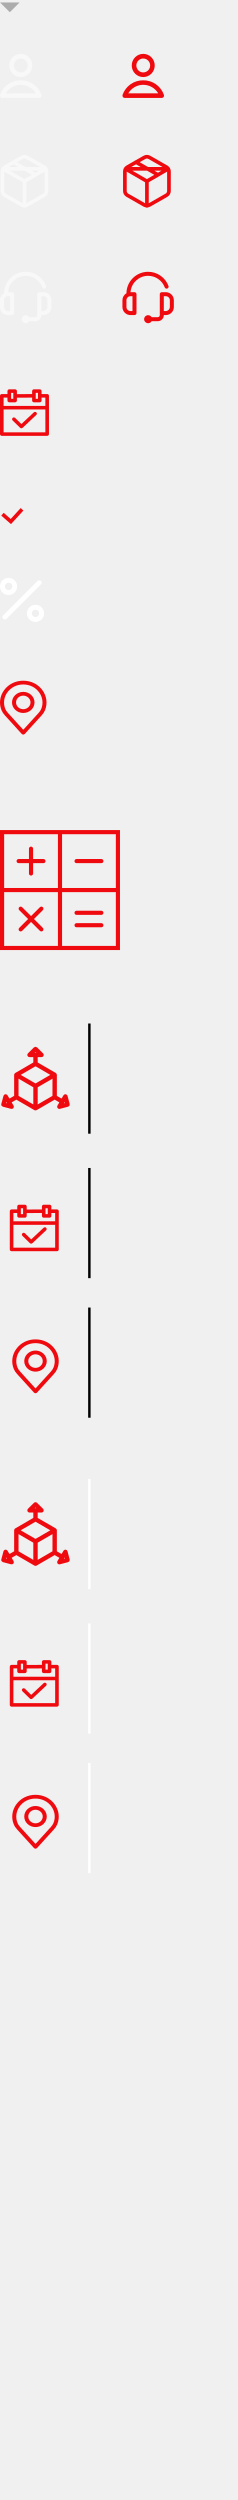
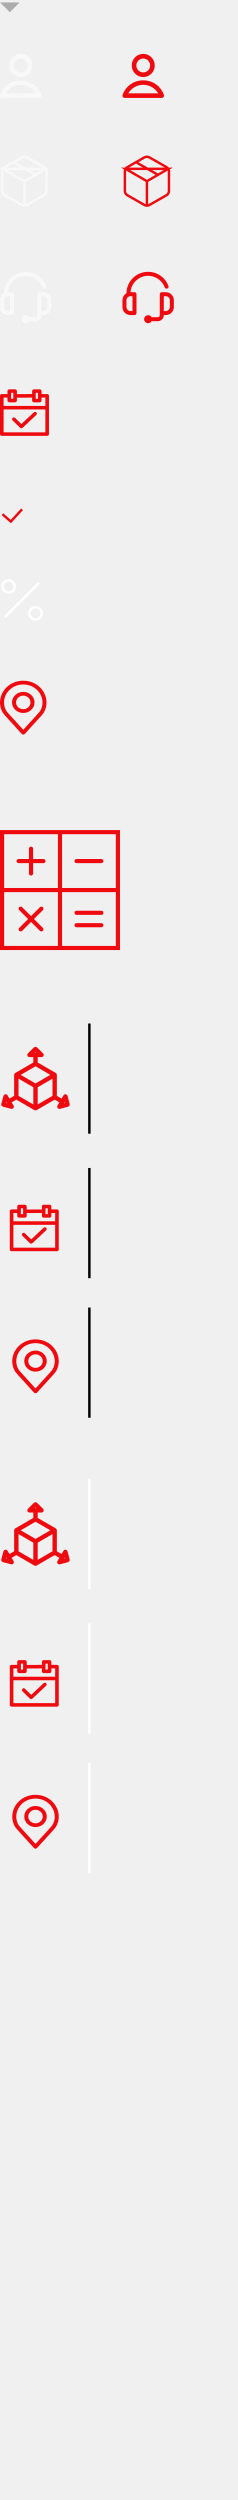
<svg xmlns="http://www.w3.org/2000/svg" width="97" height="1021" viewBox="0 0 97 1021" fill="none">
  <g clip-path="url(#clip0)">
    <path d="M8.5 31.473C7.254 31.473 6.059 30.974 5.178 30.086C4.297 29.198 3.802 27.993 3.802 26.737C3.802 25.48 4.297 24.276 5.178 23.387C6.059 22.499 7.254 22 8.5 22C9.746 22 10.941 22.499 11.822 23.387C12.703 24.276 13.198 25.48 13.198 26.737C13.198 27.993 12.703 29.198 11.822 30.086C10.941 30.974 9.746 31.473 8.5 31.473ZM8.5 23.895C8.13 23.895 7.763 23.968 7.421 24.111C7.079 24.254 6.769 24.463 6.507 24.727C6.245 24.991 6.037 25.304 5.896 25.649C5.754 25.994 5.681 26.363 5.681 26.737C5.681 27.11 5.754 27.479 5.896 27.824C6.037 28.169 6.245 28.482 6.507 28.746C6.769 29.01 7.079 29.219 7.421 29.362C7.763 29.505 8.13 29.578 8.5 29.578C9.248 29.578 9.965 29.279 10.493 28.746C11.022 28.213 11.319 27.49 11.319 26.737C11.319 25.983 11.022 25.26 10.493 24.727C9.965 24.194 9.248 23.895 8.5 23.895ZM16.956 38.767C17.002 38.913 17.012 39.067 16.986 39.218C16.959 39.368 16.897 39.509 16.805 39.63C16.713 39.751 16.593 39.848 16.456 39.912C16.319 39.976 16.168 40.006 16.017 39.999H0.983C0.832 40.006 0.681 39.976 0.544 39.912C0.407 39.848 0.287 39.751 0.195 39.63C0.103 39.509 0.041 39.368 0.014 39.218C-0.012 39.067 -0.002 38.913 0.044 38.767C0.654 37.004 1.799 35.479 3.317 34.408C4.835 33.337 6.648 32.774 8.5 32.799C10.352 32.774 12.165 33.337 13.683 34.408C15.2 35.479 16.346 37.004 16.956 38.767ZM2.393 38.104H14.607C13.971 37.045 13.075 36.17 12.005 35.562C10.935 34.955 9.728 34.636 8.5 34.636C7.272 34.636 6.065 34.955 4.995 35.562C3.925 36.17 3.029 37.045 2.393 38.104Z" fill="#F8F8F8" />
    <path d="M58.5 31.473C57.254 31.473 56.059 30.974 55.178 30.086C54.297 29.198 53.802 27.993 53.802 26.737C53.802 25.48 54.297 24.276 55.178 23.387C56.059 22.499 57.254 22 58.5 22C59.746 22 60.941 22.499 61.822 23.387C62.703 24.276 63.198 25.48 63.198 26.737C63.198 27.993 62.703 29.198 61.822 30.086C60.941 30.974 59.746 31.473 58.5 31.473ZM58.5 23.895C58.13 23.895 57.763 23.968 57.421 24.111C57.079 24.254 56.769 24.463 56.507 24.727C56.245 24.991 56.037 25.304 55.896 25.649C55.754 25.994 55.681 26.363 55.681 26.737C55.681 27.11 55.754 27.479 55.896 27.824C56.037 28.169 56.245 28.482 56.507 28.746C56.769 29.01 57.079 29.219 57.421 29.362C57.763 29.505 58.13 29.578 58.5 29.578C59.248 29.578 59.965 29.279 60.493 28.746C61.022 28.213 61.319 27.49 61.319 26.737C61.319 25.983 61.022 25.26 60.493 24.727C59.965 24.194 59.248 23.895 58.5 23.895ZM66.956 38.767C67.002 38.913 67.012 39.067 66.986 39.218C66.959 39.368 66.897 39.509 66.805 39.63C66.713 39.751 66.593 39.848 66.456 39.912C66.319 39.976 66.168 40.006 66.017 39.999H50.983C50.832 40.006 50.681 39.976 50.544 39.912C50.407 39.848 50.287 39.751 50.195 39.63C50.103 39.509 50.041 39.368 50.014 39.218C49.988 39.067 49.998 38.913 50.044 38.767C50.654 37.004 51.8 35.479 53.317 34.408C54.835 33.337 56.648 32.774 58.5 32.799C60.352 32.774 62.165 33.337 63.683 34.408C65.201 35.479 66.346 37.004 66.956 38.767ZM52.393 38.104H64.607C63.971 37.045 63.075 36.17 62.005 35.562C60.935 34.955 59.728 34.636 58.5 34.636C57.272 34.636 56.065 34.955 54.995 35.562C53.925 36.17 53.029 37.045 52.393 38.104Z" fill="#EF0A0F" />
-     <path d="M14.5 71.398L5.5 66.208L14.5 71.398ZM1.27 68.958L10 74.008L18.73 68.958H1.27ZM10 84.078V73.998V84.078ZM19 77.998V69.998C19 69.647 18.907 69.303 18.732 68.999C18.556 68.695 18.304 68.443 18 68.268L11 64.268C10.696 64.092 10.351 64 10 64C9.649 64 9.304 64.092 9 64.268L2 68.268C1.696 68.443 1.444 68.695 1.268 68.999C1.093 69.303 1 69.647 1 69.998V77.998C1 78.349 1.093 78.693 1.268 78.997C1.444 79.3 1.696 79.553 2 79.728L9 83.728C9.304 83.903 9.649 83.996 10 83.996C10.351 83.996 10.696 83.903 11 83.728L18 79.728C18.304 79.553 18.556 79.3 18.732 78.997C18.907 78.693 19 78.349 19 77.998Z" stroke="#F8F8F8" stroke-width="1.5" stroke-linecap="round" stroke-linejoin="round" />
-     <path d="M64.5 71.398L55.5 66.208L64.5 71.398ZM51.27 68.958L60 74.008L68.73 68.958H51.27ZM60 84.078V73.998V84.078ZM69 77.998V69.998C69 69.647 68.907 69.303 68.731 68.999C68.556 68.695 68.304 68.443 68 68.268L61 64.268C60.696 64.092 60.351 64 60 64C59.649 64 59.304 64.092 59 64.268L52 68.268C51.696 68.443 51.444 68.695 51.269 68.999C51.093 69.303 51 69.647 51 69.998V77.998C51 78.349 51.093 78.693 51.269 78.997C51.444 79.3 51.696 79.553 52 79.728L59 83.728C59.304 83.903 59.649 83.996 60 83.996C60.351 83.996 60.696 83.903 61 83.728L68 79.728C68.304 79.553 68.556 79.3 68.731 78.997C68.907 78.693 69 78.349 69 77.998Z" stroke="#EF0A0F" stroke-width="1.5" stroke-linecap="round" stroke-linejoin="round" />
+     <path d="M14.5 71.398L5.5 66.208L14.5 71.398ZM1.27 68.958L10 74.008L18.73 68.958H1.27ZM10 84.078V73.998V84.078ZM19 77.998V69.998C19 69.647 18.907 69.303 18.732 68.999C18.556 68.695 18.304 68.443 18 68.268L11 64.268C10.696 64.092 10.351 64 10 64C9.649 64 9.304 64.092 9 64.268L2 68.268C1.696 68.443 1.444 68.695 1.268 68.999C1.093 69.303 1 69.647 1 69.998V77.998C1 78.349 1.093 78.693 1.268 78.997C1.444 79.3 1.696 79.553 2 79.728L9 83.728C9.304 83.903 9.649 83.996 10 83.996C10.351 83.996 10.696 83.903 11 83.728L18 79.728C18.304 79.553 18.556 79.3 18.732 78.997C18.907 78.693 19 78.349 19 77.998Z" stroke="#F8F8F8" strokeWidth="1.5" strokeLinecap="round" strokeLinejoin="round" />
+     <path d="M64.5 71.398L55.5 66.208L64.5 71.398ZM51.27 68.958L60 74.008L68.73 68.958H51.27ZM60 84.078V73.998V84.078ZM69 77.998V69.998C69 69.647 68.907 69.303 68.731 68.999C68.556 68.695 68.304 68.443 68 68.268L61 64.268C60.696 64.092 60.351 64 60 64C59.649 64 59.304 64.092 59 64.268L52 68.268C51.696 68.443 51.444 68.695 51.269 68.999C51.093 69.303 51 69.647 51 69.998V77.998C51 78.349 51.093 78.693 51.269 78.997C51.444 79.3 51.696 79.553 52 79.728L59 83.728C59.304 83.903 59.649 83.996 60 83.996C60.351 83.996 60.696 83.903 61 83.728L68 79.728C68.304 79.553 68.556 79.3 68.731 78.997C68.907 78.693 69 78.349 69 77.998Z" stroke="#EF0A0F" strokeWidth="1.5" strokeLinecap="round" strokeLinejoin="round" />
    <path d="M4.922 119.326H3.301C3.575 115.594 6.699 112.641 10.5 112.641C13.508 112.641 16.23 114.535 17.273 117.355C17.43 117.78 17.902 117.997 18.327 117.84C18.752 117.682 18.969 117.211 18.811 116.786C18.19 115.105 17.085 113.667 15.617 112.627C14.116 111.562 12.346 111 10.5 111C8.134 111 5.909 111.922 4.235 113.595C2.584 115.246 1.665 117.435 1.642 119.767C0.661 120.335 0 121.395 0 122.607V125.396C0 127.206 1.472 128.678 3.281 128.678H4.922C5.375 128.678 5.742 128.31 5.742 127.857V120.146C5.742 119.693 5.375 119.326 4.922 119.326ZM4.102 127.037H3.281C2.377 127.037 1.641 126.301 1.641 125.396V122.607C1.641 121.703 2.377 120.967 3.281 120.967H4.102V127.037Z" fill="#F8F8F8" />
    <path d="M17.719 119.326H16.078C15.625 119.326 15.258 119.693 15.258 120.146V128.719C15.258 129.171 14.89 129.539 14.438 129.539H11.935V129.565C11.656 129.06 11.118 128.719 10.5 128.719C9.594 128.719 8.859 129.453 8.859 130.359C8.859 131.265 9.594 132 10.5 132C11.118 132 11.656 131.658 11.935 131.154V131.18H14.438C15.794 131.18 16.898 130.076 16.898 128.719V128.678H17.719C19.528 128.678 21 127.206 21 125.396V122.607C21 120.798 19.528 119.326 17.719 119.326ZM19.359 125.396C19.359 126.301 18.623 127.037 17.719 127.037H16.898V120.967H17.719C18.623 120.967 19.359 121.703 19.359 122.607V125.396Z" fill="#F8F8F8" />
    <path d="M54.922 119.326H53.301C53.575 115.594 56.699 112.641 60.5 112.641C63.508 112.641 66.23 114.535 67.273 117.355C67.43 117.78 67.902 117.997 68.327 117.84C68.752 117.682 68.969 117.211 68.811 116.786C68.19 115.105 67.085 113.667 65.617 112.627C64.116 111.562 62.346 111 60.5 111C58.134 111 55.909 111.922 54.236 113.595C52.584 115.246 51.665 117.435 51.642 119.767C50.661 120.335 50 121.395 50 122.607V125.396C50 127.206 51.472 128.678 53.281 128.678H54.922C55.375 128.678 55.742 128.31 55.742 127.857V120.146C55.742 119.693 55.375 119.326 54.922 119.326ZM54.102 127.037H53.281C52.377 127.037 51.641 126.301 51.641 125.396V122.607C51.641 121.703 52.377 120.967 53.281 120.967H54.102V127.037Z" fill="#EF0A0F" />
    <path d="M67.719 119.326H66.078C65.625 119.326 65.258 119.693 65.258 120.146V128.719C65.258 129.171 64.89 129.539 64.438 129.539H61.935V129.565C61.656 129.06 61.118 128.719 60.5 128.719C59.594 128.719 58.859 129.453 58.859 130.359C58.859 131.265 59.594 132 60.5 132C61.118 132 61.656 131.658 61.935 131.154V131.18H64.438C65.794 131.18 66.898 130.076 66.898 128.719V128.678H67.719C69.528 128.678 71 127.206 71 125.396V122.607C71 120.798 69.528 119.326 67.719 119.326ZM69.359 125.396C69.359 126.301 68.623 127.037 67.719 127.037H66.898V120.967H67.719C68.623 120.967 69.359 121.703 69.359 122.607V125.396Z" fill="#EF0A0F" />
    <path d="M19.263 160.929H16.216V162.376H18.526V176.553H1.474V162.376H3.784V160.929H0.737C0.33 160.929 0 161.253 0 161.652V177.277C0 177.676 0.33 178 0.737 178H19.263C19.67 178 20 177.676 20 177.277V161.652C20 161.253 19.67 160.929 19.263 160.929Z" fill="#EF0A0F" />
    <path d="M23.263 493.929H20.216V495.376H22.526V509.553H5.474V495.376H7.784V493.929H4.737C4.33 493.929 4 494.253 4 494.652V510.277C4 510.676 4.33 511 4.737 511H23.263C23.67 511 24 510.676 24 510.277V494.652C24 494.253 23.67 493.929 23.263 493.929Z" fill="#EF0A0F" />
    <path d="M23.263 679.929H20.216V681.376H22.526V695.553H5.474V681.376H7.784V679.929H4.737C4.33 679.929 4 680.253 4 680.652V696.277C4 696.676 4.33 697 4.737 697H23.263C23.67 697 24 696.676 24 696.277V680.652C24 680.253 23.67 679.929 23.263 679.929Z" fill="#EF0A0F" />
    <path d="M13.853 160.93L6.162 160.977L6.171 162.424L13.862 162.377L13.853 160.93Z" fill="#EF0A0F" />
    <path d="M17.853 493.93L10.162 493.977L10.171 495.424L17.862 495.377L17.853 493.93Z" fill="#EF0A0F" />
    <path d="M17.853 679.93L10.162 679.977L10.171 681.424L17.862 681.377L17.853 679.93Z" fill="#EF0A0F" />
    <path d="M19.189 165.775H0.811V167.222H19.189V165.775Z" fill="#EF0A0F" />
    <path d="M23.189 498.775H4.811V500.222H23.189V498.775Z" fill="#EF0A0F" />
    <path d="M23.189 684.775H4.811V686.222H23.189V684.775Z" fill="#EF0A0F" />
    <path d="M6.167 159H3.784C3.377 159 3.047 159.324 3.047 159.723V163.581C3.047 163.981 3.377 164.305 3.784 164.305H6.167C6.574 164.305 6.904 163.981 6.904 163.581V159.723C6.904 159.324 6.574 159 6.167 159ZM5.43 162.858H4.521V160.447H5.43V162.858Z" fill="#EF0A0F" />
    <path d="M10.167 492H7.784C7.377 492 7.047 492.324 7.047 492.723V496.581C7.047 496.981 7.377 497.305 7.784 497.305H10.167C10.574 497.305 10.904 496.981 10.904 496.581V492.723C10.904 492.324 10.574 492 10.167 492ZM9.43 495.858H8.521V493.447H9.43V495.858Z" fill="#EF0A0F" />
    <path d="M10.167 678H7.784C7.377 678 7.047 678.324 7.047 678.723V682.581C7.047 682.981 7.377 683.305 7.784 683.305H10.167C10.574 683.305 10.904 682.981 10.904 682.581V678.723C10.904 678.324 10.574 678 10.167 678ZM9.43 681.858H8.521V679.447H9.43V681.858Z" fill="#EF0A0F" />
    <path d="M16.241 159H13.857C13.45 159 13.12 159.324 13.12 159.723V163.581C13.12 163.981 13.45 164.305 13.857 164.305H16.241C16.648 164.305 16.978 163.981 16.978 163.581V159.723C16.978 159.324 16.648 159 16.241 159ZM15.503 162.858H14.594V160.447H15.503V162.858Z" fill="#EF0A0F" />
    <path d="M20.241 492H17.857C17.45 492 17.12 492.324 17.12 492.723V496.581C17.12 496.981 17.45 497.305 17.857 497.305H20.241C20.648 497.305 20.978 496.981 20.978 496.581V492.723C20.978 492.324 20.648 492 20.241 492ZM19.503 495.858H18.594V493.447H19.503V495.858Z" fill="#EF0A0F" />
    <path d="M20.241 678H17.857C17.45 678 17.12 678.324 17.12 678.723V682.581C17.12 682.981 17.45 683.305 17.857 683.305H20.241C20.648 683.305 20.978 682.981 20.978 682.581V678.723C20.978 678.324 20.648 678 20.241 678ZM19.503 681.858H18.594V679.447H19.503V681.858Z" fill="#EF0A0F" />
    <path d="M14.857 168.434C14.575 168.145 14.108 168.135 13.815 168.411L8.734 173.179L6.197 170.689C5.909 170.407 5.442 170.406 5.154 170.689C4.867 170.971 4.867 171.429 5.154 171.712L8.201 174.702C8.345 174.843 8.533 174.914 8.722 174.914C8.906 174.914 9.089 174.847 9.231 174.713L14.833 169.457C15.128 169.181 15.138 168.723 14.857 168.434Z" fill="#EF0A0F" />
    <path d="M18.857 501.434C18.575 501.145 18.108 501.135 17.815 501.411L12.734 506.179L10.197 503.689C9.909 503.407 9.442 503.406 9.154 503.689C8.867 503.971 8.867 504.429 9.154 504.712L12.201 507.702C12.345 507.843 12.533 507.914 12.722 507.914C12.906 507.914 13.089 507.847 13.231 507.713L18.833 502.457C19.128 502.181 19.138 501.723 18.857 501.434Z" fill="#EF0A0F" />
    <path d="M18.857 687.434C18.575 687.145 18.108 687.135 17.815 687.411L12.734 692.179L10.197 689.689C9.909 689.407 9.442 689.406 9.154 689.689C8.867 689.971 8.867 690.429 9.154 690.712L12.201 693.702C12.345 693.843 12.533 693.914 12.722 693.914C12.906 693.914 13.089 693.847 13.231 693.713L18.833 688.457C19.128 688.181 19.138 687.723 18.857 687.434Z" fill="#EF0A0F" />
-     <path d="M1 210L4.429 213L9 208" stroke="#EF0A0F" stroke-width="1.5" />
-     <path d="M16 238L2 252L16 238ZM6 239.5C6 240.881 4.881 242 3.5 242C2.119 242 1 240.881 1 239.5C1 238.119 2.119 237 3.5 237C4.881 237 6 238.119 6 239.5ZM17 250.5C17 251.881 15.881 253 14.5 253C13.119 253 12 251.881 12 250.5C12 249.119 13.119 248 14.5 248C15.881 248 17 249.119 17 250.5Z" stroke="white" stroke-width="2" stroke-linecap="round" stroke-linejoin="round" />
+     <path d="M1 210L4.429 213L9 208" stroke="#EF0A0F" strokeWidth="1.5" />
+     <path d="M16 238L2 252L16 238ZM6 239.5C6 240.881 4.881 242 3.5 242C2.119 242 1 240.881 1 239.5C1 238.119 2.119 237 3.5 237C4.881 237 6 238.119 6 239.5ZM17 250.5C17 251.881 15.881 253 14.5 253C13.119 253 12 251.881 12 250.5C12 249.119 13.119 248 14.5 248C15.881 248 17 249.119 17 250.5Z" stroke="white" strokeWidth="2" strokeLinecap="round" strokeLinejoin="round" />
    <path d="M17.295 281.825C15.502 279.394 12.661 278 9.5 278C6.339 278 3.498 279.394 1.705 281.825C-0.079 284.244 -0.491 287.305 0.601 290.01C0.893 290.749 1.357 291.467 1.978 292.139L8.875 299.729C9.031 299.901 9.26 300 9.5 300C9.741 300 9.969 299.901 10.125 299.729L17.021 292.142C17.644 291.465 18.108 290.748 18.397 290.015C19.491 287.305 19.079 284.244 17.295 281.825ZM16.86 289.477C16.636 290.042 16.272 290.601 15.777 291.139C15.775 291.14 15.774 291.141 15.773 291.143L9.5 298.044L3.224 291.138C2.729 290.601 2.365 290.042 2.139 289.472C1.236 287.234 1.579 284.703 3.056 282.7C4.538 280.691 6.887 279.538 9.5 279.538C12.114 279.538 14.462 280.691 15.944 282.7C17.422 284.703 17.765 287.234 16.86 289.477Z" fill="#EF0A0F" />
    <path d="M22.295 550.825C20.503 548.394 17.661 547 14.5 547C11.339 547 8.498 548.394 6.705 550.825C4.921 553.244 4.509 556.305 5.601 559.01C5.893 559.749 6.357 560.467 6.978 561.139L13.875 568.729C14.031 568.901 14.26 569 14.5 569C14.741 569 14.969 568.901 15.125 568.729L22.021 561.142C22.644 560.465 23.108 559.748 23.397 559.015C24.491 556.305 24.079 553.244 22.295 550.825ZM21.86 558.477C21.636 559.042 21.272 559.601 20.776 560.139C20.775 560.14 20.774 560.141 20.773 560.143L14.5 567.044L8.224 560.138C7.729 559.601 7.365 559.042 7.139 558.472C6.236 556.234 6.579 553.703 8.056 551.7C9.538 549.691 11.887 548.538 14.5 548.538C17.114 548.538 19.462 549.691 20.944 551.7C22.422 553.703 22.765 556.234 21.86 558.477Z" fill="#EF0A0F" />
    <path d="M22.295 736.825C20.503 734.394 17.661 733 14.5 733C11.339 733 8.498 734.394 6.705 736.825C4.921 739.244 4.509 742.305 5.601 745.01C5.893 745.749 6.357 746.467 6.978 747.139L13.875 754.729C14.031 754.901 14.26 755 14.5 755C14.741 755 14.969 754.901 15.125 754.729L22.021 747.142C22.644 746.465 23.108 745.748 23.397 745.015C24.491 742.305 24.079 739.244 22.295 736.825ZM21.86 744.477C21.636 745.042 21.272 745.601 20.776 746.139C20.775 746.14 20.774 746.141 20.773 746.143L14.5 753.044L8.224 746.138C7.729 745.601 7.365 745.042 7.139 744.472C6.236 742.234 6.579 739.703 8.056 737.7C9.538 735.691 11.887 734.538 14.5 734.538C17.114 734.538 19.462 735.691 20.944 737.7C22.422 739.703 22.765 742.234 21.86 744.477Z" fill="#EF0A0F" />
    <path d="M9.501 282.564C6.965 282.564 4.902 284.496 4.902 286.872C4.902 289.247 6.965 291.18 9.501 291.18C12.037 291.18 14.099 289.247 14.099 286.872C14.099 284.497 12.036 282.564 9.501 282.564ZM9.501 289.641C7.871 289.641 6.545 288.399 6.545 286.872C6.545 285.345 7.871 284.103 9.501 284.103C11.131 284.103 12.457 285.345 12.457 286.872C12.457 288.399 11.131 289.641 9.501 289.641Z" fill="#EF0A0F" />
    <path d="M14.501 551.564C11.965 551.564 9.902 553.496 9.902 555.872C9.902 558.247 11.965 560.18 14.501 560.18C17.037 560.18 19.099 558.247 19.099 555.872C19.099 553.497 17.036 551.564 14.501 551.564ZM14.501 558.641C12.871 558.641 11.545 557.399 11.545 555.872C11.545 554.345 12.871 553.103 14.501 553.103C16.131 553.103 17.457 554.345 17.457 555.872C17.457 557.399 16.131 558.641 14.501 558.641Z" fill="#EF0A0F" />
    <path d="M14.501 737.564C11.965 737.564 9.902 739.496 9.902 741.872C9.902 744.247 11.965 746.18 14.501 746.18C17.037 746.18 19.099 744.247 19.099 741.872C19.099 739.497 17.036 737.564 14.501 737.564ZM14.501 744.641C12.871 744.641 11.545 743.399 11.545 741.872C11.545 740.345 12.871 739.103 14.501 739.103C16.131 739.103 17.457 740.345 17.457 741.872C17.457 743.399 16.131 744.641 14.501 744.641Z" fill="#EF0A0F" />
    <path d="M17.741 350.828H13.517V346.603C13.517 346.136 13.139 345.759 12.673 345.759C12.206 345.759 11.828 346.136 11.828 346.603V350.828H7.604C7.137 350.828 6.759 351.205 6.759 351.672C6.759 352.14 7.137 352.517 7.604 352.517H11.828V356.741C11.828 357.209 12.206 357.586 12.673 357.586C13.139 357.586 13.517 357.209 13.517 356.741V352.517H17.741C18.208 352.517 18.586 352.14 18.586 351.672C18.586 351.205 18.208 350.828 17.741 350.828Z" fill="#EF0A0F" />
    <path d="M41.397 350.828H31.259C30.793 350.828 30.414 351.205 30.414 351.672C30.414 352.14 30.793 352.517 31.259 352.517H41.397C41.863 352.517 42.242 352.14 42.242 351.672C42.242 351.205 41.863 350.828 41.397 350.828Z" fill="#EF0A0F" />
    <path d="M25.345 339H23.655H0V362.655V364.345V388H23.655H25.345H49V364.345V362.655V339H25.345ZM1.69 340.69H23.655V362.655H1.69V340.69ZM1.69 386.31V364.345H23.655V386.31H1.69ZM47.31 386.31H25.345V364.345H47.31V386.31ZM25.345 362.655V340.69H47.31V362.655H25.345Z" fill="#EF0A0F" />
    <path d="M31.259 378.707H41.397C41.863 378.707 42.242 378.329 42.242 377.862C42.242 377.395 41.863 377.017 41.397 377.017H31.259C30.793 377.017 30.414 377.395 30.414 377.862C30.414 378.329 30.793 378.707 31.259 378.707Z" fill="#EF0A0F" />
    <path d="M31.259 373.638H41.397C41.863 373.638 42.242 373.26 42.242 372.793C42.242 372.326 41.863 371.948 41.397 371.948H31.259C30.793 371.948 30.414 372.326 30.414 372.793C30.414 373.26 30.793 373.638 31.259 373.638Z" fill="#EF0A0F" />
    <path d="M17.494 370.506C17.164 370.176 16.63 370.176 16.299 370.506L12.673 374.133L9.046 370.506C8.716 370.176 8.182 370.176 7.851 370.506C7.521 370.836 7.521 371.37 7.851 371.701L11.478 375.328L7.851 378.954C7.521 379.285 7.521 379.819 7.851 380.149C8.016 380.314 8.232 380.397 8.449 380.397C8.665 380.397 8.881 380.314 9.046 380.149L12.673 376.522L16.299 380.149C16.464 380.314 16.681 380.397 16.897 380.397C17.113 380.397 17.329 380.314 17.494 380.149C17.825 379.819 17.825 379.285 17.494 378.954L13.867 375.328L17.494 371.701C17.825 371.37 17.825 370.836 17.494 370.506Z" fill="#EF0A0F" />
    <path d="M27.987 451.007L27.09 447.666C27.069 447.591 27.027 447.523 26.968 447.472C26.909 447.42 26.836 447.387 26.758 447.377C26.68 447.367 26.601 447.38 26.53 447.414C26.46 447.448 26.401 447.502 26.361 447.57L25.323 449.345L22.726 447.838V439.088C22.726 439.067 22.723 439.045 22.72 439.025C22.723 439.009 22.725 438.993 22.726 438.977C22.726 438.908 22.708 438.84 22.673 438.781C22.639 438.721 22.589 438.671 22.529 438.637L14.897 434.207V431.232H16.968C17.046 431.232 17.123 431.209 17.188 431.165C17.253 431.122 17.304 431.061 17.334 430.989C17.364 430.917 17.372 430.838 17.357 430.761C17.341 430.685 17.303 430.615 17.248 430.56L14.781 428.115C14.706 428.041 14.605 428 14.5 428C14.395 428 14.294 428.041 14.219 428.115L11.752 430.56C11.696 430.615 11.659 430.685 11.643 430.761C11.628 430.838 11.636 430.917 11.666 430.989C11.696 431.061 11.747 431.122 11.812 431.166C11.877 431.209 11.954 431.232 12.033 431.232H14.102V434.207L6.471 438.637C6.411 438.671 6.361 438.721 6.327 438.781C6.292 438.84 6.274 438.908 6.274 438.977C6.275 438.993 6.277 439.009 6.281 439.025C6.277 439.045 6.274 439.067 6.274 439.088V447.837L3.677 449.345L2.638 447.569C2.599 447.502 2.54 447.447 2.47 447.413C2.399 447.379 2.32 447.366 2.242 447.376C2.164 447.387 2.091 447.42 2.032 447.471C1.973 447.522 1.931 447.59 1.91 447.665L1.013 451.007C0.986 451.108 1.001 451.215 1.054 451.306C1.107 451.396 1.193 451.462 1.295 451.489L4.668 452.377C4.744 452.397 4.824 452.395 4.898 452.369C4.973 452.344 5.038 452.298 5.086 452.236C5.133 452.174 5.161 452.1 5.166 452.022C5.171 451.944 5.153 451.867 5.114 451.799L4.076 450.025L6.671 448.519L14.299 452.946C14.301 452.947 14.303 452.948 14.305 452.949C14.308 452.95 14.311 452.951 14.313 452.952C14.335 452.963 14.358 452.973 14.381 452.98C14.384 452.981 14.386 452.982 14.389 452.983C14.394 452.985 14.4 452.986 14.405 452.988C14.467 453.004 14.532 453.004 14.594 452.988C14.602 452.986 14.609 452.983 14.616 452.98C14.64 452.973 14.663 452.963 14.684 452.952C14.687 452.951 14.689 452.95 14.691 452.949C14.694 452.948 14.696 452.947 14.699 452.946L22.328 448.519L24.924 450.027L23.886 451.8C23.851 451.86 23.833 451.927 23.833 451.997C23.832 452.066 23.851 452.134 23.886 452.194C23.921 452.254 23.971 452.304 24.031 452.338C24.092 452.373 24.16 452.391 24.23 452.391C24.265 452.391 24.299 452.386 24.332 452.378L27.705 451.489C27.807 451.462 27.894 451.396 27.946 451.306C27.999 451.215 28.014 451.108 27.987 451.007ZM14.5 428.95L16.008 430.445H12.992L14.5 428.95ZM1.884 450.828L2.432 448.786L3.945 451.371L1.884 450.828ZM14.5 434.889L21.542 438.977L14.5 443.063L7.458 438.977L14.5 434.889ZM7.069 439.663L14.102 443.745V451.919L7.069 447.837V439.663ZM14.897 451.919V443.745L21.931 439.663V447.837L14.897 451.919ZM25.055 451.371L26.568 448.786L27.116 450.828L25.055 451.371Z" fill="#EF0A0F" />
    <path d="M27.987 637.007L27.09 633.666C27.069 633.591 27.027 633.523 26.968 633.472C26.909 633.42 26.836 633.387 26.758 633.377C26.68 633.367 26.601 633.38 26.53 633.414C26.46 633.448 26.401 633.502 26.361 633.57L25.323 635.345L22.726 633.838V625.088C22.726 625.067 22.723 625.045 22.72 625.025C22.723 625.009 22.725 624.993 22.726 624.977C22.726 624.908 22.708 624.84 22.673 624.781C22.639 624.721 22.589 624.671 22.529 624.637L14.897 620.207V617.232H16.968C17.046 617.232 17.123 617.209 17.188 617.165C17.253 617.122 17.304 617.061 17.334 616.989C17.364 616.917 17.372 616.838 17.357 616.761C17.341 616.685 17.303 616.615 17.248 616.56L14.781 614.115C14.706 614.041 14.605 614 14.5 614C14.395 614 14.294 614.041 14.219 614.115L11.752 616.56C11.696 616.615 11.659 616.685 11.643 616.761C11.628 616.838 11.636 616.917 11.666 616.989C11.696 617.061 11.747 617.122 11.812 617.166C11.877 617.209 11.954 617.232 12.033 617.232H14.102V620.207L6.471 624.637C6.411 624.671 6.361 624.721 6.327 624.781C6.292 624.84 6.274 624.908 6.274 624.977C6.275 624.993 6.277 625.009 6.281 625.025C6.277 625.045 6.274 625.067 6.274 625.088V633.837L3.677 635.345L2.638 633.569C2.599 633.502 2.54 633.447 2.47 633.413C2.399 633.379 2.32 633.366 2.242 633.376C2.164 633.387 2.091 633.42 2.032 633.471C1.973 633.522 1.931 633.59 1.91 633.665L1.013 637.007C0.986 637.108 1.001 637.215 1.054 637.306C1.107 637.396 1.193 637.462 1.295 637.489L4.668 638.377C4.744 638.397 4.824 638.395 4.898 638.369C4.973 638.344 5.038 638.298 5.086 638.236C5.133 638.174 5.161 638.1 5.166 638.022C5.171 637.944 5.153 637.867 5.114 637.799L4.076 636.025L6.671 634.519L14.299 638.946C14.301 638.947 14.303 638.948 14.305 638.949C14.308 638.95 14.311 638.951 14.313 638.952C14.335 638.963 14.358 638.973 14.381 638.98C14.384 638.981 14.386 638.982 14.389 638.983C14.394 638.985 14.4 638.986 14.405 638.988C14.467 639.004 14.532 639.004 14.594 638.988C14.602 638.986 14.609 638.983 14.616 638.98C14.64 638.973 14.663 638.963 14.684 638.952C14.687 638.951 14.689 638.95 14.691 638.949C14.694 638.948 14.696 638.947 14.699 638.946L22.328 634.519L24.924 636.027L23.886 637.8C23.851 637.86 23.833 637.927 23.833 637.997C23.832 638.066 23.851 638.134 23.886 638.194C23.921 638.254 23.971 638.304 24.031 638.338C24.092 638.373 24.16 638.391 24.23 638.391C24.265 638.391 24.299 638.386 24.332 638.378L27.705 637.489C27.807 637.462 27.894 637.396 27.946 637.306C27.999 637.215 28.014 637.108 27.987 637.007ZM14.5 614.95L16.008 616.445H12.992L14.5 614.95ZM1.884 636.828L2.432 634.786L3.945 637.371L1.884 636.828ZM14.5 620.889L21.542 624.977L14.5 629.063L7.458 624.977L14.5 620.889ZM7.069 625.663L14.102 629.745V637.919L7.069 633.837V625.663ZM14.897 637.919V629.745L21.931 625.663V633.837L14.897 637.919ZM25.055 637.371L26.568 634.786L27.116 636.828L25.055 637.371Z" fill="#EF0A0F" />
    <path d="M27.987 451.007L27.09 447.666C27.069 447.591 27.027 447.523 26.968 447.472C26.909 447.42 26.836 447.387 26.758 447.377C26.68 447.367 26.601 447.38 26.53 447.414C26.46 447.448 26.401 447.502 26.361 447.57L25.323 449.345L22.726 447.838V439.088C22.726 439.067 22.723 439.045 22.72 439.025C22.723 439.009 22.725 438.993 22.726 438.977C22.726 438.908 22.708 438.84 22.673 438.781C22.639 438.721 22.589 438.671 22.529 438.637L14.897 434.207V431.232H16.968C17.046 431.232 17.123 431.209 17.188 431.165C17.253 431.122 17.304 431.061 17.334 430.989C17.364 430.917 17.372 430.838 17.357 430.761C17.341 430.685 17.303 430.615 17.248 430.56L14.781 428.115C14.706 428.041 14.605 428 14.5 428C14.395 428 14.294 428.041 14.219 428.115L11.752 430.56C11.696 430.615 11.659 430.685 11.643 430.761C11.628 430.838 11.636 430.917 11.666 430.989C11.696 431.061 11.747 431.122 11.812 431.166C11.877 431.209 11.954 431.232 12.033 431.232H14.102V434.207L6.471 438.637C6.411 438.671 6.361 438.721 6.327 438.781C6.292 438.84 6.274 438.908 6.274 438.977C6.275 438.993 6.277 439.009 6.281 439.025C6.277 439.045 6.274 439.067 6.274 439.088V447.837L3.677 449.345L2.638 447.569C2.599 447.502 2.54 447.447 2.47 447.413C2.399 447.379 2.32 447.366 2.242 447.376C2.164 447.387 2.091 447.42 2.032 447.471C1.973 447.522 1.931 447.59 1.91 447.665L1.013 451.007C0.986 451.108 1.001 451.215 1.054 451.306C1.107 451.396 1.193 451.462 1.295 451.489L4.668 452.377C4.744 452.397 4.824 452.395 4.898 452.369C4.973 452.344 5.038 452.298 5.086 452.236C5.133 452.174 5.161 452.1 5.166 452.022C5.171 451.944 5.153 451.867 5.114 451.799L4.076 450.025L6.671 448.519L14.299 452.946C14.301 452.947 14.303 452.948 14.305 452.949C14.308 452.95 14.311 452.951 14.313 452.952C14.335 452.963 14.358 452.973 14.381 452.98C14.384 452.981 14.386 452.982 14.389 452.983C14.394 452.985 14.4 452.986 14.405 452.988C14.467 453.004 14.532 453.004 14.594 452.988C14.602 452.986 14.609 452.983 14.616 452.98C14.64 452.973 14.663 452.963 14.684 452.952C14.687 452.951 14.689 452.95 14.691 452.949C14.694 452.948 14.696 452.947 14.699 452.946L22.328 448.519L24.924 450.027L23.886 451.8C23.851 451.86 23.833 451.927 23.833 451.997C23.832 452.066 23.851 452.134 23.886 452.194C23.921 452.254 23.971 452.304 24.031 452.338C24.092 452.373 24.16 452.391 24.23 452.391C24.265 452.391 24.299 452.386 24.332 452.378L27.705 451.489C27.807 451.462 27.894 451.396 27.946 451.306C27.999 451.215 28.014 451.108 27.987 451.007ZM14.5 428.95L16.008 430.445H12.992L14.5 428.95ZM1.884 450.828L2.432 448.786L3.945 451.371L1.884 450.828ZM14.5 434.889L21.542 438.977L14.5 443.063L7.458 438.977L14.5 434.889ZM7.069 439.663L14.102 443.745V451.919L7.069 447.837V439.663ZM14.897 451.919V443.745L21.931 439.663V447.837L14.897 451.919ZM25.055 451.371L26.568 448.786L27.116 450.828L25.055 451.371Z" stroke="#EF0A0F" />
    <path d="M27.987 637.007L27.09 633.666C27.069 633.591 27.027 633.523 26.968 633.472C26.909 633.42 26.836 633.387 26.758 633.377C26.68 633.367 26.601 633.38 26.53 633.414C26.46 633.448 26.401 633.502 26.361 633.57L25.323 635.345L22.726 633.838V625.088C22.726 625.067 22.723 625.045 22.72 625.025C22.723 625.009 22.725 624.993 22.726 624.977C22.726 624.908 22.708 624.84 22.673 624.781C22.639 624.721 22.589 624.671 22.529 624.637L14.897 620.207V617.232H16.968C17.046 617.232 17.123 617.209 17.188 617.165C17.253 617.122 17.304 617.061 17.334 616.989C17.364 616.917 17.372 616.838 17.357 616.761C17.341 616.685 17.303 616.615 17.248 616.56L14.781 614.115C14.706 614.041 14.605 614 14.5 614C14.395 614 14.294 614.041 14.219 614.115L11.752 616.56C11.696 616.615 11.659 616.685 11.643 616.761C11.628 616.838 11.636 616.917 11.666 616.989C11.696 617.061 11.747 617.122 11.812 617.166C11.877 617.209 11.954 617.232 12.033 617.232H14.102V620.207L6.471 624.637C6.411 624.671 6.361 624.721 6.327 624.781C6.292 624.84 6.274 624.908 6.274 624.977C6.275 624.993 6.277 625.009 6.281 625.025C6.277 625.045 6.274 625.067 6.274 625.088V633.837L3.677 635.345L2.638 633.569C2.599 633.502 2.54 633.447 2.47 633.413C2.399 633.379 2.32 633.366 2.242 633.376C2.164 633.387 2.091 633.42 2.032 633.471C1.973 633.522 1.931 633.59 1.91 633.665L1.013 637.007C0.986 637.108 1.001 637.215 1.054 637.306C1.107 637.396 1.193 637.462 1.295 637.489L4.668 638.377C4.744 638.397 4.824 638.395 4.898 638.369C4.973 638.344 5.038 638.298 5.086 638.236C5.133 638.174 5.161 638.1 5.166 638.022C5.171 637.944 5.153 637.867 5.114 637.799L4.076 636.025L6.671 634.519L14.299 638.946C14.301 638.947 14.303 638.948 14.305 638.949C14.308 638.95 14.311 638.951 14.313 638.952C14.335 638.963 14.358 638.973 14.381 638.98C14.384 638.981 14.386 638.982 14.389 638.983C14.394 638.985 14.4 638.986 14.405 638.988C14.467 639.004 14.532 639.004 14.594 638.988C14.602 638.986 14.609 638.983 14.616 638.98C14.64 638.973 14.663 638.963 14.684 638.952C14.687 638.951 14.689 638.95 14.691 638.949C14.694 638.948 14.696 638.947 14.699 638.946L22.328 634.519L24.924 636.027L23.886 637.8C23.851 637.86 23.833 637.927 23.833 637.997C23.832 638.066 23.851 638.134 23.886 638.194C23.921 638.254 23.971 638.304 24.031 638.338C24.092 638.373 24.16 638.391 24.23 638.391C24.265 638.391 24.299 638.386 24.332 638.378L27.705 637.489C27.807 637.462 27.894 637.396 27.946 637.306C27.999 637.215 28.014 637.108 27.987 637.007ZM14.5 614.95L16.008 616.445H12.992L14.5 614.95ZM1.884 636.828L2.432 634.786L3.945 637.371L1.884 636.828ZM14.5 620.889L21.542 624.977L14.5 629.063L7.458 624.977L14.5 620.889ZM7.069 625.663L14.102 629.745V637.919L7.069 633.837V625.663ZM14.897 637.919V629.745L21.931 625.663V633.837L14.897 637.919ZM25.055 637.371L26.568 634.786L27.116 636.828L25.055 637.371Z" stroke="#EF0A0F" />
    <path opacity="0.3" d="M0 1L4 5L8 1" fill="#0E0E0E" />
    <line x1="36.5" y1="418" x2="36.5" y2="463" stroke="black" />
    <line x1="36.5" y1="604" x2="36.5" y2="649" stroke="white" />
    <line x1="36.5" y1="477" x2="36.5" y2="522" stroke="black" />
    <line x1="36.5" y1="663" x2="36.5" y2="708" stroke="white" />
    <line x1="36.5" y1="534" x2="36.5" y2="579" stroke="black" />
    <line x1="36.5" y1="720" x2="36.5" y2="765" stroke="white" />
  </g>
  <defs>
    <clipPath id="clip0">
      <rect width="97" height="1021" fill="white" />
    </clipPath>
  </defs>
</svg>
